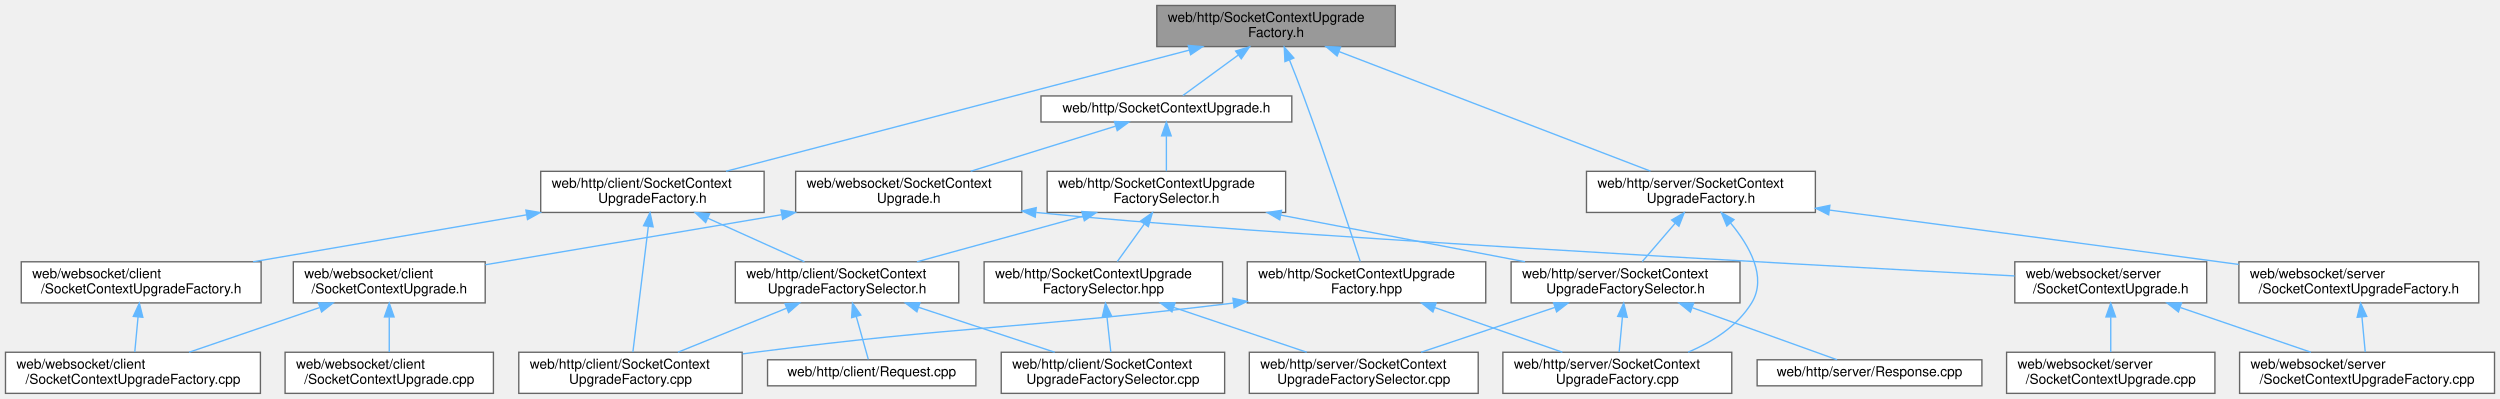
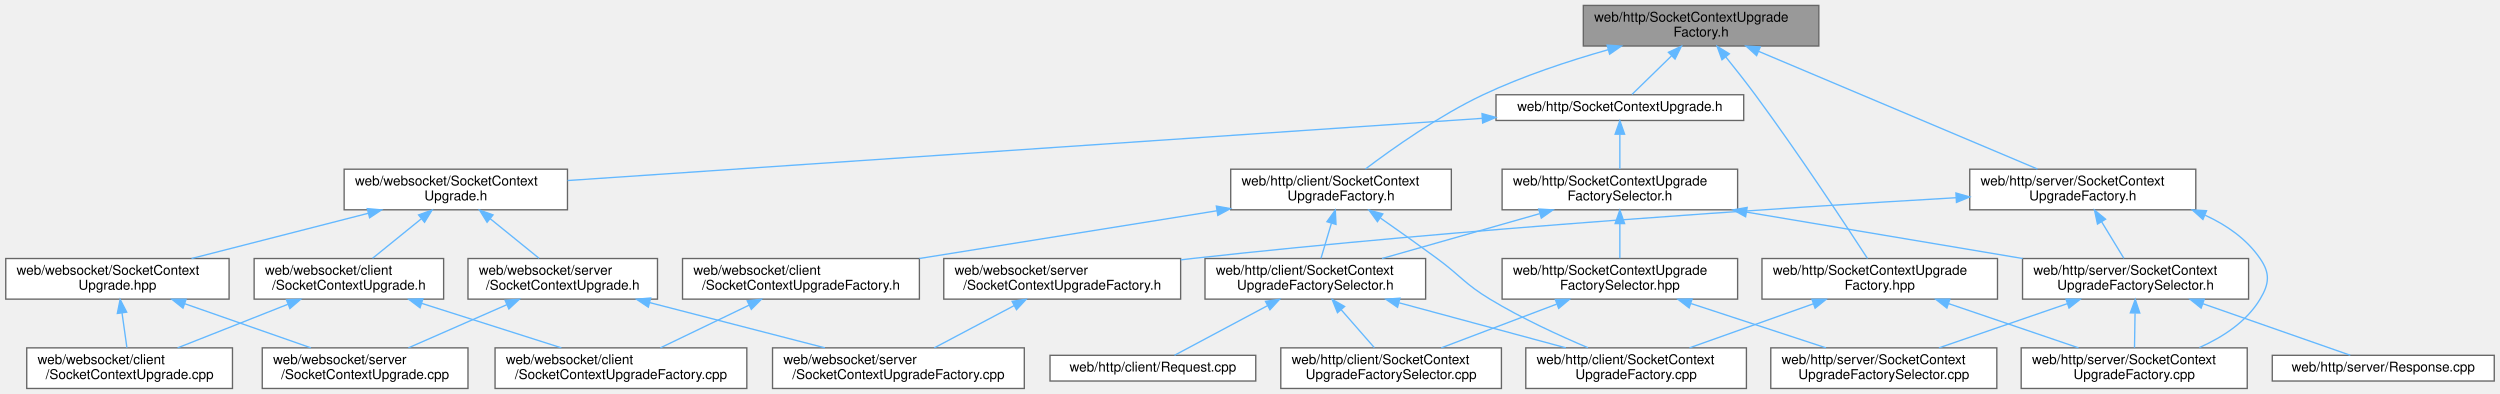
- <svg xmlns="http://www.w3.org/2000/svg" xmlns:xlink="http://www.w3.org/1999/xlink" width="1824pt" height="291pt" viewBox="0.00 0.00 1824.00 291.00">
+ <svg xmlns="http://www.w3.org/2000/svg" xmlns:xlink="http://www.w3.org/1999/xlink" width="1847pt" height="291pt" viewBox="0.00 0.00 1846.50 291.00">
  <g id="graph0" class="graph" transform="scale(1 1) rotate(0) translate(4 287)">
    <g id="Node000001" class="node">
      <g id="a_Node000001">
        <a xlink:title=" ">
-           <polygon fill="#999999" stroke="#666666" points="1014,-283 840,-283 840,-253 1014,-253 1014,-283" />
-           <text text-anchor="start" x="848" y="-271" font-family="Helvetica,sans-Serif" font-size="10.00">web/http/SocketContextUpgrade</text>
-           <text text-anchor="middle" x="927" y="-260" font-family="Helvetica,sans-Serif" font-size="10.00">Factory.h</text>
+           <polygon fill="#999999" stroke="#666666" points="1339.5,-283 1165.5,-283 1165.5,-253 1339.5,-253 1339.5,-283" />
+           <text text-anchor="start" x="1173.5" y="-271" font-family="Helvetica,sans-Serif" font-size="10.00">web/http/SocketContextUpgrade</text>
+           <text text-anchor="middle" x="1252.5" y="-260" font-family="Helvetica,sans-Serif" font-size="10.00">Factory.h</text>
        </a>
      </g>
    </g>
    <g id="Node000002" class="node">
      <g id="a_Node000002">
        <a xlink:href="http_2SocketContextUpgrade_8h.html" target="_top" xlink:title=" ">
-           <polygon fill="white" stroke="#666666" points="938.5,-217 755.5,-217 755.5,-198 938.5,-198 938.5,-217" />
-           <text text-anchor="middle" x="847" y="-205" font-family="Helvetica,sans-Serif" font-size="10.00">web/http/SocketContextUpgrade.h</text>
+           <polygon fill="white" stroke="#666666" points="1284,-217 1101,-217 1101,-198 1284,-198 1284,-217" />
+           <text text-anchor="middle" x="1192.5" y="-205" font-family="Helvetica,sans-Serif" font-size="10.00">web/http/SocketContextUpgrade.h</text>
        </a>
      </g>
    </g>
    <g id="edge1_Node000001_Node000002" class="edge">
      <g id="a_edge1_Node000001_Node000002">
        <a xlink:title=" ">
-           <path fill="none" stroke="#63b8ff" d="M899.4,-246.82C885.61,-236.73 869.64,-225.05 858.99,-217.27" />
-           <polygon fill="#63b8ff" stroke="#63b8ff" points="897.5,-249.76 907.63,-252.84 901.63,-244.11 897.5,-249.76" />
-         </a>
-       </g>
-     </g>
-     <g id="Node000020" class="node">
-       <g id="a_Node000020">
-         <a xlink:href="SocketContextUpgradeFactory_8hpp.html" target="_top" xlink:title=" ">
-           <polygon fill="white" stroke="#666666" points="1080,-96 906,-96 906,-66 1080,-66 1080,-96" />
-           <text text-anchor="start" x="914" y="-84" font-family="Helvetica,sans-Serif" font-size="10.00">web/http/SocketContextUpgrade</text>
-           <text text-anchor="middle" x="993" y="-73" font-family="Helvetica,sans-Serif" font-size="10.00">Factory.hpp</text>
-         </a>
-       </g>
-     </g>
-     <g id="edge21_Node000001_Node000020" class="edge">
-       <g id="a_edge21_Node000001_Node000020">
-         <a xlink:title=" ">
-           <path fill="none" stroke="#63b8ff" d="M936.81,-243.22C940.14,-234.95 943.82,-225.6 947,-217 963.16,-173.34 980.39,-121 988.41,-96.27" />
-           <polygon fill="#63b8ff" stroke="#63b8ff" points="933.5,-242.05 932.98,-252.64 939.99,-244.69 933.5,-242.05" />
+           <path fill="none" stroke="#63b8ff" d="M1230.62,-245.67C1220.56,-235.86 1209.18,-224.76 1201.49,-217.27" />
+           <polygon fill="#63b8ff" stroke="#63b8ff" points="1228.37,-248.36 1237.98,-252.84 1233.26,-243.35 1228.37,-248.36" />
        </a>
      </g>
    </g>
    <g id="Node000021" class="node">
      <g id="a_Node000021">
-         <a xlink:href="http_2client_2SocketContextUpgradeFactory_8h.html" target="_top" xlink:title=" ">
-           <polygon fill="white" stroke="#666666" points="553.5,-162 390.5,-162 390.5,-132 553.5,-132 553.5,-162" />
-           <text text-anchor="start" x="398.5" y="-150" font-family="Helvetica,sans-Serif" font-size="10.00">web/http/client/SocketContext</text>
-           <text text-anchor="middle" x="472" y="-139" font-family="Helvetica,sans-Serif" font-size="10.00">UpgradeFactory.h</text>
+         <a xlink:href="SocketContextUpgradeFactory_8hpp.html" target="_top" xlink:title=" ">
+           <polygon fill="white" stroke="#666666" points="1471.5,-96 1297.5,-96 1297.5,-66 1471.5,-66 1471.5,-96" />
+           <text text-anchor="start" x="1305.5" y="-84" font-family="Helvetica,sans-Serif" font-size="10.00">web/http/SocketContextUpgrade</text>
+           <text text-anchor="middle" x="1384.5" y="-73" font-family="Helvetica,sans-Serif" font-size="10.00">Factory.hpp</text>
        </a>
      </g>
    </g>
    <g id="edge24_Node000001_Node000021" class="edge">
      <g id="a_edge24_Node000001_Node000021">
        <a xlink:title=" ">
-           <path fill="none" stroke="#63b8ff" d="M863.66,-250.43C773.59,-226.88 610.12,-184.12 525.68,-162.04" />
-           <polygon fill="#63b8ff" stroke="#63b8ff" points="862.91,-253.86 873.47,-253 864.68,-247.08 862.91,-253.86" />
-         </a>
-       </g>
-     </g>
-     <g id="Node000023" class="node">
-       <g id="a_Node000023">
+           <path fill="none" stroke="#63b8ff" d="M1270.68,-245.03C1277.65,-236.4 1285.59,-226.35 1292.5,-217 1324.36,-173.89 1359.32,-120.85 1375.44,-96.04" />
+           <polygon fill="#63b8ff" stroke="#63b8ff" points="1267.96,-242.83 1264.35,-252.79 1273.38,-247.25 1267.96,-242.83" />
+         </a>
+       </g>
+     </g>
+     <g id="Node000022" class="node">
+       <g id="a_Node000022">
+         <a xlink:href="http_2client_2SocketContextUpgradeFactory_8h.html" target="_top" xlink:title=" ">
+           <polygon fill="white" stroke="#666666" points="1068,-162 905,-162 905,-132 1068,-132 1068,-162" />
+           <text text-anchor="start" x="913" y="-150" font-family="Helvetica,sans-Serif" font-size="10.00">web/http/client/SocketContext</text>
+           <text text-anchor="middle" x="986.5" y="-139" font-family="Helvetica,sans-Serif" font-size="10.00">UpgradeFactory.h</text>
+         </a>
+       </g>
+     </g>
+     <g id="edge27_Node000001_Node000022" class="edge">
+       <g id="a_edge27_Node000001_Node000022">
+         <a xlink:title=" ">
+           <path fill="none" stroke="#63b8ff" d="M1183.94,-250.29C1154.74,-242.02 1120.75,-230.81 1091.5,-217 1058.96,-201.63 1024.74,-177.41 1004.53,-162.13" />
+           <polygon fill="#63b8ff" stroke="#63b8ff" points="1183.07,-253.68 1193.64,-252.99 1184.94,-246.94 1183.07,-253.68" />
+         </a>
+       </g>
+     </g>
+     <g id="Node000024" class="node">
+       <g id="a_Node000024">
        <a xlink:href="http_2server_2SocketContextUpgradeFactory_8h.html" target="_top" xlink:title=" ">
-           <polygon fill="white" stroke="#666666" points="1320.5,-162 1153.5,-162 1153.5,-132 1320.5,-132 1320.5,-162" />
-           <text text-anchor="start" x="1161.5" y="-150" font-family="Helvetica,sans-Serif" font-size="10.00">web/http/server/SocketContext</text>
-           <text text-anchor="middle" x="1237" y="-139" font-family="Helvetica,sans-Serif" font-size="10.00">UpgradeFactory.h</text>
-         </a>
-       </g>
-     </g>
-     <g id="edge29_Node000001_Node000023" class="edge">
-       <g id="a_edge29_Node000001_Node000023">
-         <a xlink:title=" ">
-           <path fill="none" stroke="#63b8ff" d="M972.98,-249.35C1034.79,-225.62 1143.46,-183.91 1200.19,-162.13" />
-           <polygon fill="#63b8ff" stroke="#63b8ff" points="971.55,-246.15 963.47,-253 974.06,-252.68 971.55,-246.15" />
+           <polygon fill="white" stroke="#666666" points="1618,-162 1451,-162 1451,-132 1618,-132 1618,-162" />
+           <text text-anchor="start" x="1459" y="-150" font-family="Helvetica,sans-Serif" font-size="10.00">web/http/server/SocketContext</text>
+           <text text-anchor="middle" x="1534.5" y="-139" font-family="Helvetica,sans-Serif" font-size="10.00">UpgradeFactory.h</text>
+         </a>
+       </g>
+     </g>
+     <g id="edge32_Node000001_Node000024" class="edge">
+       <g id="a_edge32_Node000001_Node000024">
+         <a xlink:title=" ">
+           <path fill="none" stroke="#63b8ff" d="M1295.02,-249.06C1351.36,-225.28 1449.62,-183.82 1501.01,-162.13" />
+           <polygon fill="#63b8ff" stroke="#63b8ff" points="1293.53,-245.89 1285.68,-253 1296.25,-252.34 1293.53,-245.89" />
        </a>
      </g>
    </g>
    <g id="Node000003" class="node">
      <g id="a_Node000003">
        <a xlink:href="SocketContextUpgradeFactorySelector_8h.html" target="_top" xlink:title=" ">
-           <polygon fill="white" stroke="#666666" points="934,-162 760,-162 760,-132 934,-132 934,-162" />
-           <text text-anchor="start" x="768" y="-150" font-family="Helvetica,sans-Serif" font-size="10.00">web/http/SocketContextUpgrade</text>
-           <text text-anchor="middle" x="847" y="-139" font-family="Helvetica,sans-Serif" font-size="10.00">FactorySelector.h</text>
+           <polygon fill="white" stroke="#666666" points="1279.5,-162 1105.5,-162 1105.5,-132 1279.5,-132 1279.5,-162" />
+           <text text-anchor="start" x="1113.5" y="-150" font-family="Helvetica,sans-Serif" font-size="10.00">web/http/SocketContextUpgrade</text>
+           <text text-anchor="middle" x="1192.5" y="-139" font-family="Helvetica,sans-Serif" font-size="10.00">FactorySelector.h</text>
        </a>
      </g>
    </g>
    <g id="edge2_Node000002_Node000003" class="edge">
      <g id="a_edge2_Node000002_Node000003">
        <a xlink:title=" ">
-           <path fill="none" stroke="#63b8ff" d="M847,-187.65C847,-179.36 847,-169.78 847,-162.11" />
-           <polygon fill="#63b8ff" stroke="#63b8ff" points="843.5,-187.87 847,-197.87 850.5,-187.87 843.5,-187.87" />
+           <path fill="none" stroke="#63b8ff" d="M1192.5,-187.65C1192.5,-179.36 1192.5,-169.78 1192.5,-162.11" />
+           <polygon fill="#63b8ff" stroke="#63b8ff" points="1189,-187.87 1192.5,-197.87 1196,-187.87 1189,-187.87" />
        </a>
      </g>
    </g>
    <g id="Node000013" class="node">
      <g id="a_Node000013">
        <a xlink:href="websocket_2SocketContextUpgrade_8h.html" target="_top" xlink:title=" ">
-           <polygon fill="white" stroke="#666666" points="741.5,-162 576.5,-162 576.5,-132 741.5,-132 741.5,-162" />
-           <text text-anchor="start" x="584.5" y="-150" font-family="Helvetica,sans-Serif" font-size="10.00">web/websocket/SocketContext</text>
-           <text text-anchor="middle" x="659" y="-139" font-family="Helvetica,sans-Serif" font-size="10.00">Upgrade.h</text>
+           <polygon fill="white" stroke="#666666" points="415,-162 250,-162 250,-132 415,-132 415,-162" />
+           <text text-anchor="start" x="258" y="-150" font-family="Helvetica,sans-Serif" font-size="10.00">web/websocket/SocketContext</text>
+           <text text-anchor="middle" x="332.5" y="-139" font-family="Helvetica,sans-Serif" font-size="10.00">Upgrade.h</text>
        </a>
      </g>
    </g>
    <g id="edge14_Node000002_Node000013" class="edge">
      <g id="a_edge14_Node000002_Node000013">
        <a xlink:title=" ">
-           <path fill="none" stroke="#63b8ff" d="M809.89,-194.95C779.56,-185.51 736.54,-172.13 704.2,-162.06" />
-           <polygon fill="#63b8ff" stroke="#63b8ff" points="809.07,-198.36 819.66,-197.99 811.15,-191.68 809.07,-198.36" />
+           <path fill="none" stroke="#63b8ff" d="M1090.8,-199.58C918.68,-187.87 573.29,-164.38 415.08,-153.62" />
+           <polygon fill="#63b8ff" stroke="#63b8ff" points="1090.66,-203.08 1100.87,-200.27 1091.13,-196.1 1090.66,-203.08" />
        </a>
      </g>
    </g>
    <g id="Node000004" class="node">
      <g id="a_Node000004">
        <a xlink:href="SocketContextUpgradeFactorySelector_8hpp.html" target="_top" xlink:title=" ">
-           <polygon fill="white" stroke="#666666" points="888,-96 714,-96 714,-66 888,-66 888,-96" />
-           <text text-anchor="start" x="722" y="-84" font-family="Helvetica,sans-Serif" font-size="10.00">web/http/SocketContextUpgrade</text>
-           <text text-anchor="middle" x="801" y="-73" font-family="Helvetica,sans-Serif" font-size="10.00">FactorySelector.hpp</text>
+           <polygon fill="white" stroke="#666666" points="1279.5,-96 1105.5,-96 1105.5,-66 1279.5,-66 1279.5,-96" />
+           <text text-anchor="start" x="1113.5" y="-84" font-family="Helvetica,sans-Serif" font-size="10.00">web/http/SocketContextUpgrade</text>
+           <text text-anchor="middle" x="1192.5" y="-73" font-family="Helvetica,sans-Serif" font-size="10.00">FactorySelector.hpp</text>
        </a>
      </g>
    </g>
    <g id="edge3_Node000003_Node000004" class="edge">
      <g id="a_edge3_Node000003_Node000004">
        <a xlink:title=" ">
-           <path fill="none" stroke="#63b8ff" d="M830.85,-123.53C824.31,-114.43 816.95,-104.19 811.18,-96.16" />
-           <polygon fill="#63b8ff" stroke="#63b8ff" points="828.11,-125.72 836.79,-131.8 833.8,-121.63 828.11,-125.72" />
+           <path fill="none" stroke="#63b8ff" d="M1192.5,-121.54C1192.5,-112.96 1192.5,-103.61 1192.5,-96.16" />
+           <polygon fill="#63b8ff" stroke="#63b8ff" points="1189,-121.8 1192.5,-131.8 1196,-121.8 1189,-121.8" />
        </a>
      </g>
    </g>
    <g id="Node000007" class="node">
      <g id="a_Node000007">
        <a xlink:href="client_2SocketContextUpgradeFactorySelector_8h.html" target="_top" xlink:title=" ">
-           <polygon fill="white" stroke="#666666" points="695.5,-96 532.5,-96 532.5,-66 695.5,-66 695.5,-96" />
-           <text text-anchor="start" x="540.5" y="-84" font-family="Helvetica,sans-Serif" font-size="10.00">web/http/client/SocketContext</text>
-           <text text-anchor="middle" x="614" y="-73" font-family="Helvetica,sans-Serif" font-size="10.00">UpgradeFactorySelector.h</text>
+           <polygon fill="white" stroke="#666666" points="1049,-96 886,-96 886,-66 1049,-66 1049,-96" />
+           <text text-anchor="start" x="894" y="-84" font-family="Helvetica,sans-Serif" font-size="10.00">web/http/client/SocketContext</text>
+           <text text-anchor="middle" x="967.5" y="-73" font-family="Helvetica,sans-Serif" font-size="10.00">UpgradeFactorySelector.h</text>
        </a>
      </g>
    </g>
    <g id="edge6_Node000003_Node000007" class="edge">
      <g id="a_edge6_Node000003_Node000007">
        <a xlink:title=" ">
-           <path fill="none" stroke="#63b8ff" d="M786.03,-129.25C748.39,-118.91 700.65,-105.8 665.01,-96.01" />
-           <polygon fill="#63b8ff" stroke="#63b8ff" points="785.3,-132.68 795.87,-131.95 787.15,-125.93 785.3,-132.68" />
+           <path fill="none" stroke="#63b8ff" d="M1133.16,-129.12C1096.88,-118.8 1051.03,-105.76 1016.76,-96.01" />
+           <polygon fill="#63b8ff" stroke="#63b8ff" points="1132.55,-132.59 1143.12,-131.95 1134.46,-125.85 1132.55,-132.59" />
        </a>
      </g>
    </g>
    <g id="Node000010" class="node">
      <g id="a_Node000010">
        <a xlink:href="server_2SocketContextUpgradeFactorySelector_8h.html" target="_top" xlink:title=" ">
-           <polygon fill="white" stroke="#666666" points="1265.5,-96 1098.5,-96 1098.5,-66 1265.5,-66 1265.5,-96" />
-           <text text-anchor="start" x="1106.5" y="-84" font-family="Helvetica,sans-Serif" font-size="10.00">web/http/server/SocketContext</text>
-           <text text-anchor="middle" x="1182" y="-73" font-family="Helvetica,sans-Serif" font-size="10.00">UpgradeFactorySelector.h</text>
+           <polygon fill="white" stroke="#666666" points="1657,-96 1490,-96 1490,-66 1657,-66 1657,-96" />
+           <text text-anchor="start" x="1498" y="-84" font-family="Helvetica,sans-Serif" font-size="10.00">web/http/server/SocketContext</text>
+           <text text-anchor="middle" x="1573.5" y="-73" font-family="Helvetica,sans-Serif" font-size="10.00">UpgradeFactorySelector.h</text>
        </a>
      </g>
    </g>
    <g id="edge10_Node000003_Node000010" class="edge">
      <g id="a_edge10_Node000003_Node000010">
        <a xlink:title=" ">
-           <path fill="none" stroke="#63b8ff" d="M930.54,-130.04C985.26,-119.59 1056.11,-106.05 1108.65,-96.01" />
-           <polygon fill="#63b8ff" stroke="#63b8ff" points="929.68,-126.64 920.52,-131.95 931,-133.52 929.68,-126.64" />
+           <path fill="none" stroke="#63b8ff" d="M1286.35,-130.24C1348.74,-119.75 1429.95,-106.11 1490.08,-96.01" />
+           <polygon fill="#63b8ff" stroke="#63b8ff" points="1285.39,-126.85 1276.11,-131.95 1286.55,-133.75 1285.39,-126.85" />
        </a>
      </g>
    </g>
    <g id="Node000005" class="node">
      <g id="a_Node000005">
        <a xlink:href="client_2SocketContextUpgradeFactorySelector_8cpp.html" target="_top" xlink:title=" ">
-           <polygon fill="white" stroke="#666666" points="889.5,-30 726.5,-30 726.5,0 889.5,0 889.5,-30" />
-           <text text-anchor="start" x="734.5" y="-18" font-family="Helvetica,sans-Serif" font-size="10.00">web/http/client/SocketContext</text>
-           <text text-anchor="middle" x="808" y="-7" font-family="Helvetica,sans-Serif" font-size="10.00">UpgradeFactorySelector.cpp</text>
+           <polygon fill="white" stroke="#666666" points="1105,-30 942,-30 942,0 1105,0 1105,-30" />
+           <text text-anchor="start" x="950" y="-18" font-family="Helvetica,sans-Serif" font-size="10.00">web/http/client/SocketContext</text>
+           <text text-anchor="middle" x="1023.5" y="-7" font-family="Helvetica,sans-Serif" font-size="10.00">UpgradeFactorySelector.cpp</text>
        </a>
      </g>
    </g>
    <g id="edge4_Node000004_Node000005" class="edge">
      <g id="a_edge4_Node000004_Node000005">
        <a xlink:title=" ">
-           <path fill="none" stroke="#63b8ff" d="M803.64,-55.83C804.59,-47.17 805.63,-37.7 806.45,-30.16" />
-           <polygon fill="#63b8ff" stroke="#63b8ff" points="800.16,-55.48 802.55,-65.8 807.12,-56.24 800.16,-55.48" />
+           <path fill="none" stroke="#63b8ff" d="M1145.82,-62.32C1118.92,-52.14 1085.58,-39.51 1060.5,-30.01" />
+           <polygon fill="#63b8ff" stroke="#63b8ff" points="1144.82,-65.69 1155.41,-65.95 1147.3,-59.14 1144.82,-65.69" />
        </a>
      </g>
    </g>
    <g id="Node000006" class="node">
      <g id="a_Node000006">
        <a xlink:href="server_2SocketContextUpgradeFactorySelector_8cpp.html" target="_top" xlink:title=" ">
-           <polygon fill="white" stroke="#666666" points="1074.5,-30 907.5,-30 907.5,0 1074.5,0 1074.5,-30" />
-           <text text-anchor="start" x="915.5" y="-18" font-family="Helvetica,sans-Serif" font-size="10.00">web/http/server/SocketContext</text>
-           <text text-anchor="middle" x="991" y="-7" font-family="Helvetica,sans-Serif" font-size="10.00">UpgradeFactorySelector.cpp</text>
+           <polygon fill="white" stroke="#666666" points="1471,-30 1304,-30 1304,0 1471,0 1471,-30" />
+           <text text-anchor="start" x="1312" y="-18" font-family="Helvetica,sans-Serif" font-size="10.00">web/http/server/SocketContext</text>
+           <text text-anchor="middle" x="1387.5" y="-7" font-family="Helvetica,sans-Serif" font-size="10.00">UpgradeFactorySelector.cpp</text>
        </a>
      </g>
    </g>
    <g id="edge5_Node000004_Node000006" class="edge">
      <g id="a_edge5_Node000004_Node000006">
        <a xlink:title=" ">
-           <path fill="none" stroke="#63b8ff" d="M852.29,-62.72C882.73,-52.47 920.84,-39.63 949.4,-30.01" />
-           <polygon fill="#63b8ff" stroke="#63b8ff" points="851.06,-59.45 842.7,-65.95 853.29,-66.08 851.06,-59.45" />
+           <path fill="none" stroke="#63b8ff" d="M1245.14,-62.72C1276.39,-52.47 1315.49,-39.63 1344.81,-30.01" />
+           <polygon fill="#63b8ff" stroke="#63b8ff" points="1243.7,-59.51 1235.29,-65.95 1245.89,-66.16 1243.7,-59.51" />
        </a>
      </g>
    </g>
    <g id="edge9_Node000007_Node000005" class="edge">
      <g id="a_edge9_Node000007_Node000005">
        <a xlink:title=" ">
-           <path fill="none" stroke="#63b8ff" d="M666.37,-62.72C697.46,-52.47 736.36,-39.63 765.53,-30.01" />
-           <polygon fill="#63b8ff" stroke="#63b8ff" points="664.97,-59.5 656.57,-65.95 667.17,-66.15 664.97,-59.5" />
+           <path fill="none" stroke="#63b8ff" d="M986.67,-58.09C994.76,-48.85 1003.94,-38.36 1011.11,-30.16" />
+           <polygon fill="#63b8ff" stroke="#63b8ff" points="983.88,-55.97 979.93,-65.8 989.15,-60.58 983.88,-55.97" />
        </a>
      </g>
    </g>
    <g id="Node000008" class="node">
      <g id="a_Node000008">
        <a xlink:href="web_2http_2client_2Request_8cpp.html" target="_top" xlink:title=" ">
-           <polygon fill="white" stroke="#666666" points="708,-24.5 556,-24.5 556,-5.5 708,-5.5 708,-24.5" />
-           <text text-anchor="middle" x="632" y="-12.5" font-family="Helvetica,sans-Serif" font-size="10.00">web/http/client/Request.cpp</text>
+           <polygon fill="white" stroke="#666666" points="923.5,-24.5 771.5,-24.5 771.5,-5.5 923.5,-5.5 923.5,-24.5" />
+           <text text-anchor="middle" x="847.5" y="-12.5" font-family="Helvetica,sans-Serif" font-size="10.00">web/http/client/Request.cpp</text>
        </a>
      </g>
    </g>
    <g id="edge7_Node000007_Node000008" class="edge">
      <g id="a_edge7_Node000007_Node000008">
        <a xlink:title=" ">
-           <path fill="none" stroke="#63b8ff" d="M620.77,-55.94C623.83,-45.06 627.26,-32.86 629.51,-24.84" />
-           <polygon fill="#63b8ff" stroke="#63b8ff" points="617.33,-55.22 617.99,-65.8 624.07,-57.12 617.33,-55.22" />
+           <path fill="none" stroke="#63b8ff" d="M932.13,-61.14C909.38,-49 880.91,-33.82 863.47,-24.52" />
+           <polygon fill="#63b8ff" stroke="#63b8ff" points="930.69,-64.34 941.17,-65.95 933.99,-58.16 930.69,-64.34" />
        </a>
      </g>
    </g>
    <g id="Node000009" class="node">
      <g id="a_Node000009">
        <a xlink:href="http_2client_2SocketContextUpgradeFactory_8cpp.html" target="_top" xlink:title=" ">
-           <polygon fill="white" stroke="#666666" points="537.5,-30 374.5,-30 374.5,0 537.5,0 537.5,-30" />
-           <text text-anchor="start" x="382.5" y="-18" font-family="Helvetica,sans-Serif" font-size="10.00">web/http/client/SocketContext</text>
-           <text text-anchor="middle" x="456" y="-7" font-family="Helvetica,sans-Serif" font-size="10.00">UpgradeFactory.cpp</text>
+           <polygon fill="white" stroke="#666666" points="1286,-30 1123,-30 1123,0 1286,0 1286,-30" />
+           <text text-anchor="start" x="1131" y="-18" font-family="Helvetica,sans-Serif" font-size="10.00">web/http/client/SocketContext</text>
+           <text text-anchor="middle" x="1204.5" y="-7" font-family="Helvetica,sans-Serif" font-size="10.00">UpgradeFactory.cpp</text>
        </a>
      </g>
    </g>
    <g id="edge8_Node000007_Node000009" class="edge">
      <g id="a_edge8_Node000007_Node000009">
        <a xlink:title=" ">
-           <path fill="none" stroke="#63b8ff" d="M570.03,-62.19C544.94,-52.02 513.93,-39.47 490.59,-30.01" />
-           <polygon fill="#63b8ff" stroke="#63b8ff" points="568.74,-65.44 579.33,-65.95 571.37,-58.96 568.74,-65.44" />
+           <path fill="none" stroke="#63b8ff" d="M1029.51,-63.25C1067.8,-52.91 1116.36,-39.8 1152.61,-30.01" />
+           <polygon fill="#63b8ff" stroke="#63b8ff" points="1028.25,-59.97 1019.51,-65.95 1030.08,-66.73 1028.25,-59.97" />
        </a>
      </g>
    </g>
    <g id="edge13_Node000010_Node000006" class="edge">
      <g id="a_edge13_Node000010_Node000006">
        <a xlink:title=" ">
-           <path fill="none" stroke="#63b8ff" d="M1130.44,-62.72C1099.84,-52.47 1061.53,-39.63 1032.82,-30.01" />
-           <polygon fill="#63b8ff" stroke="#63b8ff" points="1129.49,-66.1 1140.08,-65.95 1131.71,-59.46 1129.49,-66.1" />
+           <path fill="none" stroke="#63b8ff" d="M1522.9,-62.59C1493.16,-52.36 1456.06,-39.59 1428.22,-30.01" />
+           <polygon fill="#63b8ff" stroke="#63b8ff" points="1522.09,-66.01 1532.68,-65.95 1524.36,-59.39 1522.09,-66.01" />
        </a>
      </g>
    </g>
    <g id="Node000011" class="node">
      <g id="a_Node000011">
        <a xlink:href="web_2http_2server_2Response_8cpp.html" target="_top" xlink:title=" ">
-           <polygon fill="white" stroke="#666666" points="1442,-24.5 1278,-24.5 1278,-5.5 1442,-5.5 1442,-24.5" />
-           <text text-anchor="middle" x="1360" y="-12.5" font-family="Helvetica,sans-Serif" font-size="10.00">web/http/server/Response.cpp</text>
+           <polygon fill="white" stroke="#666666" points="1838.5,-24.5 1674.5,-24.5 1674.5,-5.5 1838.5,-5.5 1838.5,-24.5" />
+           <text text-anchor="middle" x="1756.5" y="-12.5" font-family="Helvetica,sans-Serif" font-size="10.00">web/http/server/Response.cpp</text>
        </a>
      </g>
    </g>
    <g id="edge11_Node000010_Node000011" class="edge">
      <g id="a_edge11_Node000010_Node000011">
        <a xlink:title=" ">
-           <path fill="none" stroke="#63b8ff" d="M1230.9,-62.42C1265.19,-50.09 1309.53,-34.15 1336.31,-24.52" />
-           <polygon fill="#63b8ff" stroke="#63b8ff" points="1229.29,-59.28 1221.06,-65.95 1231.66,-65.86 1229.29,-59.28" />
+           <path fill="none" stroke="#63b8ff" d="M1623.32,-62.58C1658.64,-50.23 1704.49,-34.19 1732.15,-24.52" />
+           <polygon fill="#63b8ff" stroke="#63b8ff" points="1621.94,-59.35 1613.66,-65.95 1624.25,-65.96 1621.94,-59.35" />
        </a>
      </g>
    </g>
    <g id="Node000012" class="node">
      <g id="a_Node000012">
        <a xlink:href="http_2server_2SocketContextUpgradeFactory_8cpp.html" target="_top" xlink:title=" ">
-           <polygon fill="white" stroke="#666666" points="1259.5,-30 1092.5,-30 1092.5,0 1259.5,0 1259.5,-30" />
-           <text text-anchor="start" x="1100.5" y="-18" font-family="Helvetica,sans-Serif" font-size="10.00">web/http/server/SocketContext</text>
-           <text text-anchor="middle" x="1176" y="-7" font-family="Helvetica,sans-Serif" font-size="10.00">UpgradeFactory.cpp</text>
+           <polygon fill="white" stroke="#666666" points="1656,-30 1489,-30 1489,0 1656,0 1656,-30" />
+           <text text-anchor="start" x="1497" y="-18" font-family="Helvetica,sans-Serif" font-size="10.00">web/http/server/SocketContext</text>
+           <text text-anchor="middle" x="1572.5" y="-7" font-family="Helvetica,sans-Serif" font-size="10.00">UpgradeFactory.cpp</text>
        </a>
      </g>
    </g>
    <g id="edge12_Node000010_Node000012" class="edge">
      <g id="a_edge12_Node000010_Node000012">
        <a xlink:title=" ">
-           <path fill="none" stroke="#63b8ff" d="M1179.73,-55.83C1178.92,-47.17 1178.03,-37.7 1177.33,-30.16" />
-           <polygon fill="#63b8ff" stroke="#63b8ff" points="1176.25,-56.17 1180.67,-65.8 1183.22,-55.51 1176.25,-56.17" />
+           <path fill="none" stroke="#63b8ff" d="M1573.12,-55.54C1572.98,-46.96 1572.84,-37.61 1572.72,-30.16" />
+           <polygon fill="#63b8ff" stroke="#63b8ff" points="1569.62,-55.85 1573.28,-65.8 1576.62,-55.74 1569.62,-55.85" />
        </a>
      </g>
    </g>
    <g id="Node000014" class="node">
      <g id="a_Node000014">
-         <a xlink:href="websocket_2client_2SocketContextUpgrade_8h.html" target="_top" xlink:title=" ">
-           <polygon fill="white" stroke="#666666" points="350,-96 210,-96 210,-66 350,-66 350,-96" />
-           <text text-anchor="start" x="218" y="-84" font-family="Helvetica,sans-Serif" font-size="10.00">web/websocket/client</text>
-           <text text-anchor="middle" x="280" y="-73" font-family="Helvetica,sans-Serif" font-size="10.00">/SocketContextUpgrade.h</text>
+         <a xlink:href="SocketContextUpgrade_8hpp.html" target="_top" xlink:title=" ">
+           <polygon fill="white" stroke="#666666" points="165,-96 0,-96 0,-66 165,-66 165,-96" />
+           <text text-anchor="start" x="8" y="-84" font-family="Helvetica,sans-Serif" font-size="10.00">web/websocket/SocketContext</text>
+           <text text-anchor="middle" x="82.5" y="-73" font-family="Helvetica,sans-Serif" font-size="10.00">Upgrade.hpp</text>
        </a>
      </g>
    </g>
    <g id="edge15_Node000013_Node000014" class="edge">
      <g id="a_edge15_Node000013_Node000014">
        <a xlink:title=" ">
-           <path fill="none" stroke="#63b8ff" d="M566.2,-130.33C499.5,-119.07 410.97,-104.12 350.13,-93.84" />
-           <polygon fill="#63b8ff" stroke="#63b8ff" points="565.85,-133.82 576.3,-132.03 567.02,-126.92 565.85,-133.82" />
+           <path fill="none" stroke="#63b8ff" d="M267.86,-129.45C227.35,-119.08 175.71,-105.86 137.24,-96.01" />
+           <polygon fill="#63b8ff" stroke="#63b8ff" points="267.08,-132.87 277.64,-131.95 268.82,-126.08 267.08,-132.87" />
        </a>
      </g>
    </g>
    <g id="Node000017" class="node">
      <g id="a_Node000017">
-         <a xlink:href="websocket_2server_2SocketContextUpgrade_8h.html" target="_top" xlink:title=" ">
-           <polygon fill="white" stroke="#666666" points="1606,-96 1466,-96 1466,-66 1606,-66 1606,-96" />
-           <text text-anchor="start" x="1474" y="-84" font-family="Helvetica,sans-Serif" font-size="10.00">web/websocket/server</text>
-           <text text-anchor="middle" x="1536" y="-73" font-family="Helvetica,sans-Serif" font-size="10.00">/SocketContextUpgrade.h</text>
+         <a xlink:href="websocket_2client_2SocketContextUpgrade_8h.html" target="_top" xlink:title=" ">
+           <polygon fill="white" stroke="#666666" points="323.5,-96 183.5,-96 183.5,-66 323.5,-66 323.5,-96" />
+           <text text-anchor="start" x="191.5" y="-84" font-family="Helvetica,sans-Serif" font-size="10.00">web/websocket/client</text>
+           <text text-anchor="middle" x="253.5" y="-73" font-family="Helvetica,sans-Serif" font-size="10.00">/SocketContextUpgrade.h</text>
        </a>
      </g>
    </g>
    <g id="edge18_Node000013_Node000017" class="edge">
      <g id="a_edge18_Node000013_Node000017">
        <a xlink:title=" ">
-           <path fill="none" stroke="#63b8ff" d="M752,-131.98C906.92,-116.17 1303.87,-94.3 1465.8,-85.68" />
-           <polygon fill="#63b8ff" stroke="#63b8ff" points="751.29,-128.54 741.71,-133.07 752.02,-135.5 751.29,-128.54" />
+           <path fill="none" stroke="#63b8ff" d="M307.17,-125.48C295.36,-115.91 281.61,-104.77 270.98,-96.16" />
+           <polygon fill="#63b8ff" stroke="#63b8ff" points="304.99,-128.22 314.97,-131.8 309.4,-122.78 304.99,-128.22" />
+         </a>
+       </g>
+     </g>
+     <g id="Node000019" class="node">
+       <g id="a_Node000019">
+         <a xlink:href="websocket_2server_2SocketContextUpgrade_8h.html" target="_top" xlink:title=" ">
+           <polygon fill="white" stroke="#666666" points="481.5,-96 341.5,-96 341.5,-66 481.5,-66 481.5,-96" />
+           <text text-anchor="start" x="349.5" y="-84" font-family="Helvetica,sans-Serif" font-size="10.00">web/websocket/server</text>
+           <text text-anchor="middle" x="411.5" y="-73" font-family="Helvetica,sans-Serif" font-size="10.00">/SocketContextUpgrade.h</text>
+         </a>
+       </g>
+     </g>
+     <g id="edge21_Node000013_Node000019" class="edge">
+       <g id="a_edge21_Node000013_Node000019">
+         <a xlink:title=" ">
+           <path fill="none" stroke="#63b8ff" d="M357.83,-125.48C369.64,-115.91 383.39,-104.77 394.02,-96.16" />
+           <polygon fill="#63b8ff" stroke="#63b8ff" points="355.6,-122.78 350.03,-131.8 360.01,-128.22 355.6,-122.78" />
        </a>
      </g>
    </g>
    <g id="Node000015" class="node">
      <g id="a_Node000015">
        <a xlink:href="client_2SocketContextUpgrade_8cpp.html" target="_top" xlink:title=" ">
-           <polygon fill="white" stroke="#666666" points="356,-30 204,-30 204,0 356,0 356,-30" />
-           <text text-anchor="start" x="212" y="-18" font-family="Helvetica,sans-Serif" font-size="10.00">web/websocket/client</text>
-           <text text-anchor="middle" x="280" y="-7" font-family="Helvetica,sans-Serif" font-size="10.00">/SocketContextUpgrade.cpp</text>
+           <polygon fill="white" stroke="#666666" points="167.5,-30 15.5,-30 15.5,0 167.5,0 167.5,-30" />
+           <text text-anchor="start" x="23.5" y="-18" font-family="Helvetica,sans-Serif" font-size="10.00">web/websocket/client</text>
+           <text text-anchor="middle" x="91.5" y="-7" font-family="Helvetica,sans-Serif" font-size="10.00">/SocketContextUpgrade.cpp</text>
        </a>
      </g>
    </g>
    <g id="edge16_Node000014_Node000015" class="edge">
      <g id="a_edge16_Node000014_Node000015">
        <a xlink:title=" ">
-           <path fill="none" stroke="#63b8ff" d="M280,-55.54C280,-46.96 280,-37.61 280,-30.16" />
-           <polygon fill="#63b8ff" stroke="#63b8ff" points="276.5,-55.8 280,-65.8 283.5,-55.8 276.5,-55.8" />
+           <path fill="none" stroke="#63b8ff" d="M85.9,-55.83C87.12,-47.17 88.45,-37.7 89.51,-30.16" />
+           <polygon fill="#63b8ff" stroke="#63b8ff" points="82.42,-55.41 84.5,-65.8 89.36,-56.38 82.42,-55.41" />
        </a>
      </g>
    </g>
    <g id="Node000016" class="node">
      <g id="a_Node000016">
-         <a xlink:href="websocket_2client_2SocketContextUpgradeFactory_8cpp.html" target="_top" xlink:title=" ">
-           <polygon fill="white" stroke="#666666" points="186,-30 0,-30 0,0 186,0 186,-30" />
-           <text text-anchor="start" x="8" y="-18" font-family="Helvetica,sans-Serif" font-size="10.00">web/websocket/client</text>
-           <text text-anchor="middle" x="93" y="-7" font-family="Helvetica,sans-Serif" font-size="10.00">/SocketContextUpgradeFactory.cpp</text>
+         <a xlink:href="server_2SocketContextUpgrade_8cpp.html" target="_top" xlink:title=" ">
+           <polygon fill="white" stroke="#666666" points="341.5,-30 189.5,-30 189.5,0 341.5,0 341.5,-30" />
+           <text text-anchor="start" x="197.5" y="-18" font-family="Helvetica,sans-Serif" font-size="10.00">web/websocket/server</text>
+           <text text-anchor="middle" x="265.5" y="-7" font-family="Helvetica,sans-Serif" font-size="10.00">/SocketContextUpgrade.cpp</text>
        </a>
      </g>
    </g>
    <g id="edge17_Node000014_Node000016" class="edge">
      <g id="a_edge17_Node000014_Node000016">
        <a xlink:title=" ">
-           <path fill="none" stroke="#63b8ff" d="M229.13,-62.59C199.23,-52.36 161.93,-39.59 133.94,-30.01" />
-           <polygon fill="#63b8ff" stroke="#63b8ff" points="228.37,-66.03 238.96,-65.95 230.63,-59.41 228.37,-66.03" />
+           <path fill="none" stroke="#63b8ff" d="M132.28,-62.59C161.54,-52.36 198.04,-39.59 225.43,-30.01" />
+           <polygon fill="#63b8ff" stroke="#63b8ff" points="130.94,-59.35 122.66,-65.95 133.25,-65.96 130.94,-59.35" />
+         </a>
+       </g>
+     </g>
+     <g id="edge19_Node000017_Node000015" class="edge">
+       <g id="a_edge19_Node000017_Node000015">
+         <a xlink:title=" ">
+           <path fill="none" stroke="#63b8ff" d="M208.41,-62.19C182.69,-52.02 150.9,-39.47 126.97,-30.01" />
+           <polygon fill="#63b8ff" stroke="#63b8ff" points="207.36,-65.54 217.95,-65.95 209.93,-59.03 207.36,-65.54" />
        </a>
      </g>
    </g>
    <g id="Node000018" class="node">
      <g id="a_Node000018">
-         <a xlink:href="server_2SocketContextUpgrade_8cpp.html" target="_top" xlink:title=" ">
-           <polygon fill="white" stroke="#666666" points="1612,-30 1460,-30 1460,0 1612,0 1612,-30" />
-           <text text-anchor="start" x="1468" y="-18" font-family="Helvetica,sans-Serif" font-size="10.00">web/websocket/server</text>
-           <text text-anchor="middle" x="1536" y="-7" font-family="Helvetica,sans-Serif" font-size="10.00">/SocketContextUpgrade.cpp</text>
-         </a>
-       </g>
-     </g>
-     <g id="edge19_Node000017_Node000018" class="edge">
-       <g id="a_edge19_Node000017_Node000018">
-         <a xlink:title=" ">
-           <path fill="none" stroke="#63b8ff" d="M1536,-55.54C1536,-46.96 1536,-37.61 1536,-30.16" />
-           <polygon fill="#63b8ff" stroke="#63b8ff" points="1532.5,-55.8 1536,-65.8 1539.5,-55.8 1532.5,-55.8" />
-         </a>
-       </g>
-     </g>
-     <g id="Node000019" class="node">
-       <g id="a_Node000019">
+         <a xlink:href="websocket_2client_2SocketContextUpgradeFactory_8cpp.html" target="_top" xlink:title=" ">
+           <polygon fill="white" stroke="#666666" points="547.5,-30 361.5,-30 361.5,0 547.5,0 547.5,-30" />
+           <text text-anchor="start" x="369.5" y="-18" font-family="Helvetica,sans-Serif" font-size="10.00">web/websocket/client</text>
+           <text text-anchor="middle" x="454.5" y="-7" font-family="Helvetica,sans-Serif" font-size="10.00">/SocketContextUpgradeFactory.cpp</text>
+         </a>
+       </g>
+     </g>
+     <g id="edge20_Node000017_Node000018" class="edge">
+       <g id="a_edge20_Node000017_Node000018">
+         <a xlink:title=" ">
+           <path fill="none" stroke="#63b8ff" d="M307.34,-62.86C339.62,-52.58 380.14,-39.68 410.49,-30.01" />
+           <polygon fill="#63b8ff" stroke="#63b8ff" points="306.08,-59.59 297.61,-65.95 308.2,-66.26 306.08,-59.59" />
+         </a>
+       </g>
+     </g>
+     <g id="edge22_Node000019_Node000016" class="edge">
+       <g id="a_edge22_Node000019_Node000016">
+         <a xlink:title=" ">
+           <path fill="none" stroke="#63b8ff" d="M370.25,-61.92C347.18,-51.8 318.84,-39.38 297.47,-30.01" />
+           <polygon fill="#63b8ff" stroke="#63b8ff" points="368.9,-65.15 379.46,-65.95 371.71,-58.73 368.9,-65.15" />
+         </a>
+       </g>
+     </g>
+     <g id="Node000020" class="node">
+       <g id="a_Node000020">
        <a xlink:href="websocket_2server_2SocketContextUpgradeFactory_8cpp.html" target="_top" xlink:title=" ">
-           <polygon fill="white" stroke="#666666" points="1816,-30 1630,-30 1630,0 1816,0 1816,-30" />
-           <text text-anchor="start" x="1638" y="-18" font-family="Helvetica,sans-Serif" font-size="10.00">web/websocket/server</text>
-           <text text-anchor="middle" x="1723" y="-7" font-family="Helvetica,sans-Serif" font-size="10.00">/SocketContextUpgradeFactory.cpp</text>
-         </a>
-       </g>
-     </g>
-     <g id="edge20_Node000017_Node000019" class="edge">
-       <g id="a_edge20_Node000017_Node000019">
-         <a xlink:title=" ">
-           <path fill="none" stroke="#63b8ff" d="M1586.87,-62.59C1616.77,-52.36 1654.07,-39.59 1682.06,-30.01" />
-           <polygon fill="#63b8ff" stroke="#63b8ff" points="1585.37,-59.41 1577.04,-65.95 1587.63,-66.03 1585.37,-59.41" />
-         </a>
-       </g>
-     </g>
-     <g id="edge22_Node000020_Node000009" class="edge">
-       <g id="a_edge22_Node000020_Node000009">
-         <a xlink:title=" ">
-           <path fill="none" stroke="#63b8ff" d="M895.96,-65.91C740.14,-46.83 698.92,-49.49 547,-30 543.99,-29.61 540.92,-29.21 537.83,-28.79" />
-           <polygon fill="#63b8ff" stroke="#63b8ff" points="895.55,-69.38 905.9,-67.13 896.4,-62.44 895.55,-69.38" />
-         </a>
-       </g>
-     </g>
-     <g id="edge23_Node000020_Node000012" class="edge">
-       <g id="a_edge23_Node000020_Node000012">
-         <a xlink:title=" ">
-           <path fill="none" stroke="#63b8ff" d="M1042.78,-62.59C1072.04,-52.36 1108.54,-39.59 1135.93,-30.01" />
-           <polygon fill="#63b8ff" stroke="#63b8ff" points="1041.44,-59.35 1033.16,-65.95 1043.75,-65.96 1041.44,-59.35" />
-         </a>
-       </g>
-     </g>
-     <g id="edge26_Node000021_Node000007" class="edge">
-       <g id="a_edge26_Node000021_Node000007">
-         <a xlink:title=" ">
-           <path fill="none" stroke="#63b8ff" d="M512.42,-127.78C534.8,-117.69 562.21,-105.34 582.91,-96.01" />
-           <polygon fill="#63b8ff" stroke="#63b8ff" points="510.84,-124.65 503.16,-131.95 513.72,-131.04 510.84,-124.65" />
+           <polygon fill="white" stroke="#666666" points="752.5,-30 566.5,-30 566.5,0 752.5,0 752.5,-30" />
+           <text text-anchor="start" x="574.5" y="-18" font-family="Helvetica,sans-Serif" font-size="10.00">web/websocket/server</text>
+           <text text-anchor="middle" x="659.5" y="-7" font-family="Helvetica,sans-Serif" font-size="10.00">/SocketContextUpgradeFactory.cpp</text>
+         </a>
+       </g>
+     </g>
+     <g id="edge23_Node000019_Node000020" class="edge">
+       <g id="a_edge23_Node000019_Node000020">
+         <a xlink:title=" ">
+           <path fill="none" stroke="#63b8ff" d="M475.63,-63.45C515.81,-53.08 567.03,-39.86 605.2,-30.01" />
+           <polygon fill="#63b8ff" stroke="#63b8ff" points="474.73,-60.07 465.92,-65.95 476.48,-66.85 474.73,-60.07" />
        </a>
      </g>
    </g>
    <g id="edge25_Node000021_Node000009" class="edge">
      <g id="a_edge25_Node000021_Node000009">
        <a xlink:title=" ">
-           <path fill="none" stroke="#63b8ff" d="M469.01,-121.68C465.69,-94.7 460.44,-52.11 457.74,-30.14" />
-           <polygon fill="#63b8ff" stroke="#63b8ff" points="465.56,-122.34 470.26,-131.84 472.51,-121.49 465.56,-122.34" />
-         </a>
-       </g>
-     </g>
-     <g id="Node000022" class="node">
-       <g id="a_Node000022">
+           <path fill="none" stroke="#63b8ff" d="M1335.53,-62.59C1306.76,-52.36 1270.85,-39.59 1243.91,-30.01" />
+           <polygon fill="#63b8ff" stroke="#63b8ff" points="1334.4,-65.9 1345,-65.95 1336.75,-59.31 1334.4,-65.9" />
+         </a>
+       </g>
+     </g>
+     <g id="edge26_Node000021_Node000012" class="edge">
+       <g id="a_edge26_Node000021_Node000012">
+         <a xlink:title=" ">
+           <path fill="none" stroke="#63b8ff" d="M1435.25,-62.72C1465.37,-52.47 1503.08,-39.63 1531.34,-30.01" />
+           <polygon fill="#63b8ff" stroke="#63b8ff" points="1434.1,-59.42 1425.76,-65.95 1436.35,-66.05 1434.1,-59.42" />
+         </a>
+       </g>
+     </g>
+     <g id="edge29_Node000022_Node000007" class="edge">
+       <g id="a_edge29_Node000022_Node000007">
+         <a xlink:title=" ">
+           <path fill="none" stroke="#63b8ff" d="M979.41,-122.11C976.81,-113.38 973.97,-103.78 971.7,-96.16" />
+           <polygon fill="#63b8ff" stroke="#63b8ff" points="976.08,-123.21 982.28,-131.8 982.79,-121.21 976.08,-123.21" />
+         </a>
+       </g>
+     </g>
+     <g id="edge28_Node000022_Node000009" class="edge">
+       <g id="a_edge28_Node000022_Node000009">
+         <a xlink:title=" ">
+           <path fill="none" stroke="#63b8ff" d="M1015.67,-125.87C1028.58,-116.86 1043.89,-106.02 1057.5,-96 1075.11,-83.03 1077.8,-77.33 1096.5,-66 1119.65,-51.98 1147.39,-39.21 1168.96,-30.09" />
+           <polygon fill="#63b8ff" stroke="#63b8ff" points="1013.38,-123.2 1007.17,-131.79 1017.38,-128.95 1013.38,-123.2" />
+         </a>
+       </g>
+     </g>
+     <g id="Node000023" class="node">
+       <g id="a_Node000023">
        <a xlink:href="websocket_2client_2SocketContextUpgradeFactory_8h.html" target="_top" xlink:title=" ">
-           <polygon fill="white" stroke="#666666" points="186.5,-96 11.5,-96 11.5,-66 186.5,-66 186.5,-96" />
-           <text text-anchor="start" x="19.5" y="-84" font-family="Helvetica,sans-Serif" font-size="10.00">web/websocket/client</text>
-           <text text-anchor="middle" x="99" y="-73" font-family="Helvetica,sans-Serif" font-size="10.00">/SocketContextUpgradeFactory.h</text>
-         </a>
-       </g>
-     </g>
-     <g id="edge27_Node000021_Node000022" class="edge">
-       <g id="a_edge27_Node000021_Node000022">
-         <a xlink:title=" ">
-           <path fill="none" stroke="#63b8ff" d="M380.12,-130.24C319.04,-119.75 239.53,-106.11 180.67,-96.01" />
-           <polygon fill="#63b8ff" stroke="#63b8ff" points="379.7,-133.71 390.14,-131.95 380.88,-126.81 379.7,-133.71" />
-         </a>
-       </g>
-     </g>
-     <g id="edge28_Node000022_Node000016" class="edge">
-       <g id="a_edge28_Node000022_Node000016">
-         <a xlink:title=" ">
-           <path fill="none" stroke="#63b8ff" d="M96.73,-55.83C95.92,-47.17 95.03,-37.7 94.33,-30.16" />
-           <polygon fill="#63b8ff" stroke="#63b8ff" points="93.25,-56.17 97.67,-65.8 100.22,-55.51 93.25,-56.17" />
-         </a>
-       </g>
-     </g>
-     <g id="edge31_Node000023_Node000010" class="edge">
-       <g id="a_edge31_Node000023_Node000010">
-         <a xlink:title=" ">
-           <path fill="none" stroke="#63b8ff" d="M1218.17,-124.09C1210.23,-114.85 1201.22,-104.36 1194.17,-96.16" />
-           <polygon fill="#63b8ff" stroke="#63b8ff" points="1215.62,-126.49 1224.79,-131.8 1220.93,-121.93 1215.62,-126.49" />
-         </a>
-       </g>
-     </g>
-     <g id="edge30_Node000023_Node000012" class="edge">
-       <g id="a_edge30_Node000023_Node000012">
-         <a xlink:title=" ">
-           <path fill="none" stroke="#63b8ff" d="M1258.55,-124.38C1272.29,-107.87 1285.54,-84.84 1274,-66 1263.63,-49.06 1245.51,-37.63 1227.65,-30.03" />
-           <polygon fill="#63b8ff" stroke="#63b8ff" points="1255.89,-122.11 1251.87,-131.91 1261.12,-126.75 1255.89,-122.11" />
-         </a>
-       </g>
-     </g>
-     <g id="Node000024" class="node">
-       <g id="a_Node000024">
+           <polygon fill="white" stroke="#666666" points="675,-96 500,-96 500,-66 675,-66 675,-96" />
+           <text text-anchor="start" x="508" y="-84" font-family="Helvetica,sans-Serif" font-size="10.00">web/websocket/client</text>
+           <text text-anchor="middle" x="587.5" y="-73" font-family="Helvetica,sans-Serif" font-size="10.00">/SocketContextUpgradeFactory.h</text>
+         </a>
+       </g>
+     </g>
+     <g id="edge30_Node000022_Node000023" class="edge">
+       <g id="a_edge30_Node000022_Node000023">
+         <a xlink:title=" ">
+           <path fill="none" stroke="#63b8ff" d="M894.8,-131.29C828.71,-120.69 740.07,-106.47 674.98,-96.03" />
+           <polygon fill="#63b8ff" stroke="#63b8ff" points="894.37,-134.77 904.79,-132.89 895.47,-127.85 894.37,-134.77" />
+         </a>
+       </g>
+     </g>
+     <g id="edge31_Node000023_Node000018" class="edge">
+       <g id="a_edge31_Node000023_Node000018">
+         <a xlink:title=" ">
+           <path fill="none" stroke="#63b8ff" d="M549.08,-61.51C528.22,-51.47 502.83,-39.26 483.62,-30.01" />
+           <polygon fill="#63b8ff" stroke="#63b8ff" points="547.78,-64.77 558.31,-65.95 550.82,-58.46 547.78,-64.77" />
+         </a>
+       </g>
+     </g>
+     <g id="edge34_Node000024_Node000010" class="edge">
+       <g id="a_edge34_Node000024_Node000010">
+         <a xlink:title=" ">
+           <path fill="none" stroke="#63b8ff" d="M1548.37,-123.24C1553.87,-114.21 1560.03,-104.11 1564.87,-96.16" />
+           <polygon fill="#63b8ff" stroke="#63b8ff" points="1545.37,-121.44 1543.16,-131.8 1551.35,-125.08 1545.37,-121.44" />
+         </a>
+       </g>
+     </g>
+     <g id="edge33_Node000024_Node000012" class="edge">
+       <g id="a_edge33_Node000024_Node000012">
+         <a xlink:title=" ">
+           <path fill="none" stroke="#63b8ff" d="M1624.91,-127.98C1640.89,-120.67 1655.57,-110.41 1665.5,-96 1673.06,-85.02 1672.34,-77.44 1665.5,-66 1655.53,-49.32 1637.87,-37.88 1620.6,-30.2" />
+           <polygon fill="#63b8ff" stroke="#63b8ff" points="1623.26,-124.87 1615.37,-131.95 1625.95,-131.34 1623.26,-124.87" />
+         </a>
+       </g>
+     </g>
+     <g id="Node000025" class="node">
+       <g id="a_Node000025">
        <a xlink:href="websocket_2server_2SocketContextUpgradeFactory_8h.html" target="_top" xlink:title=" ">
-           <polygon fill="white" stroke="#666666" points="1804.5,-96 1629.5,-96 1629.5,-66 1804.5,-66 1804.5,-96" />
-           <text text-anchor="start" x="1637.5" y="-84" font-family="Helvetica,sans-Serif" font-size="10.00">web/websocket/server</text>
-           <text text-anchor="middle" x="1717" y="-73" font-family="Helvetica,sans-Serif" font-size="10.00">/SocketContextUpgradeFactory.h</text>
-         </a>
-       </g>
-     </g>
-     <g id="edge32_Node000023_Node000024" class="edge">
-       <g id="a_edge32_Node000023_Node000024">
-         <a xlink:title=" ">
-           <path fill="none" stroke="#63b8ff" d="M1330.81,-133.72C1407.31,-123.68 1518.15,-109.05 1615,-96 1619.69,-95.37 1624.51,-94.72 1629.37,-94.06" />
-           <polygon fill="#63b8ff" stroke="#63b8ff" points="1330.18,-130.27 1320.72,-135.05 1331.09,-137.21 1330.18,-130.27" />
-         </a>
-       </g>
-     </g>
-     <g id="edge33_Node000024_Node000019" class="edge">
-       <g id="a_edge33_Node000024_Node000019">
-         <a xlink:title=" ">
-           <path fill="none" stroke="#63b8ff" d="M1719.27,-55.83C1720.08,-47.17 1720.97,-37.7 1721.67,-30.16" />
-           <polygon fill="#63b8ff" stroke="#63b8ff" points="1715.78,-55.51 1718.33,-65.8 1722.75,-56.17 1715.78,-55.51" />
+           <polygon fill="white" stroke="#666666" points="868,-96 693,-96 693,-66 868,-66 868,-96" />
+           <text text-anchor="start" x="701" y="-84" font-family="Helvetica,sans-Serif" font-size="10.00">web/websocket/server</text>
+           <text text-anchor="middle" x="780.5" y="-73" font-family="Helvetica,sans-Serif" font-size="10.00">/SocketContextUpgradeFactory.h</text>
+         </a>
+       </g>
+     </g>
+     <g id="edge35_Node000024_Node000025" class="edge">
+       <g id="a_edge35_Node000024_Node000025">
+         <a xlink:title=" ">
+           <path fill="none" stroke="#63b8ff" d="M1440.83,-140.92C1313.05,-133.53 1077.03,-118.21 876.5,-96 873.74,-95.69 870.93,-95.37 868.1,-95.03" />
+           <polygon fill="#63b8ff" stroke="#63b8ff" points="1440.79,-144.42 1450.97,-141.5 1441.19,-137.44 1440.79,-144.42" />
+         </a>
+       </g>
+     </g>
+     <g id="edge36_Node000025_Node000020" class="edge">
+       <g id="a_edge36_Node000025_Node000020">
+         <a xlink:title=" ">
+           <path fill="none" stroke="#63b8ff" d="M745.03,-61.24C726.15,-51.25 703.32,-39.18 685.99,-30.01" />
+           <polygon fill="#63b8ff" stroke="#63b8ff" points="743.47,-64.37 753.95,-65.95 746.74,-58.19 743.47,-64.37" />
        </a>
      </g>
    </g>
  </g>
</svg>
